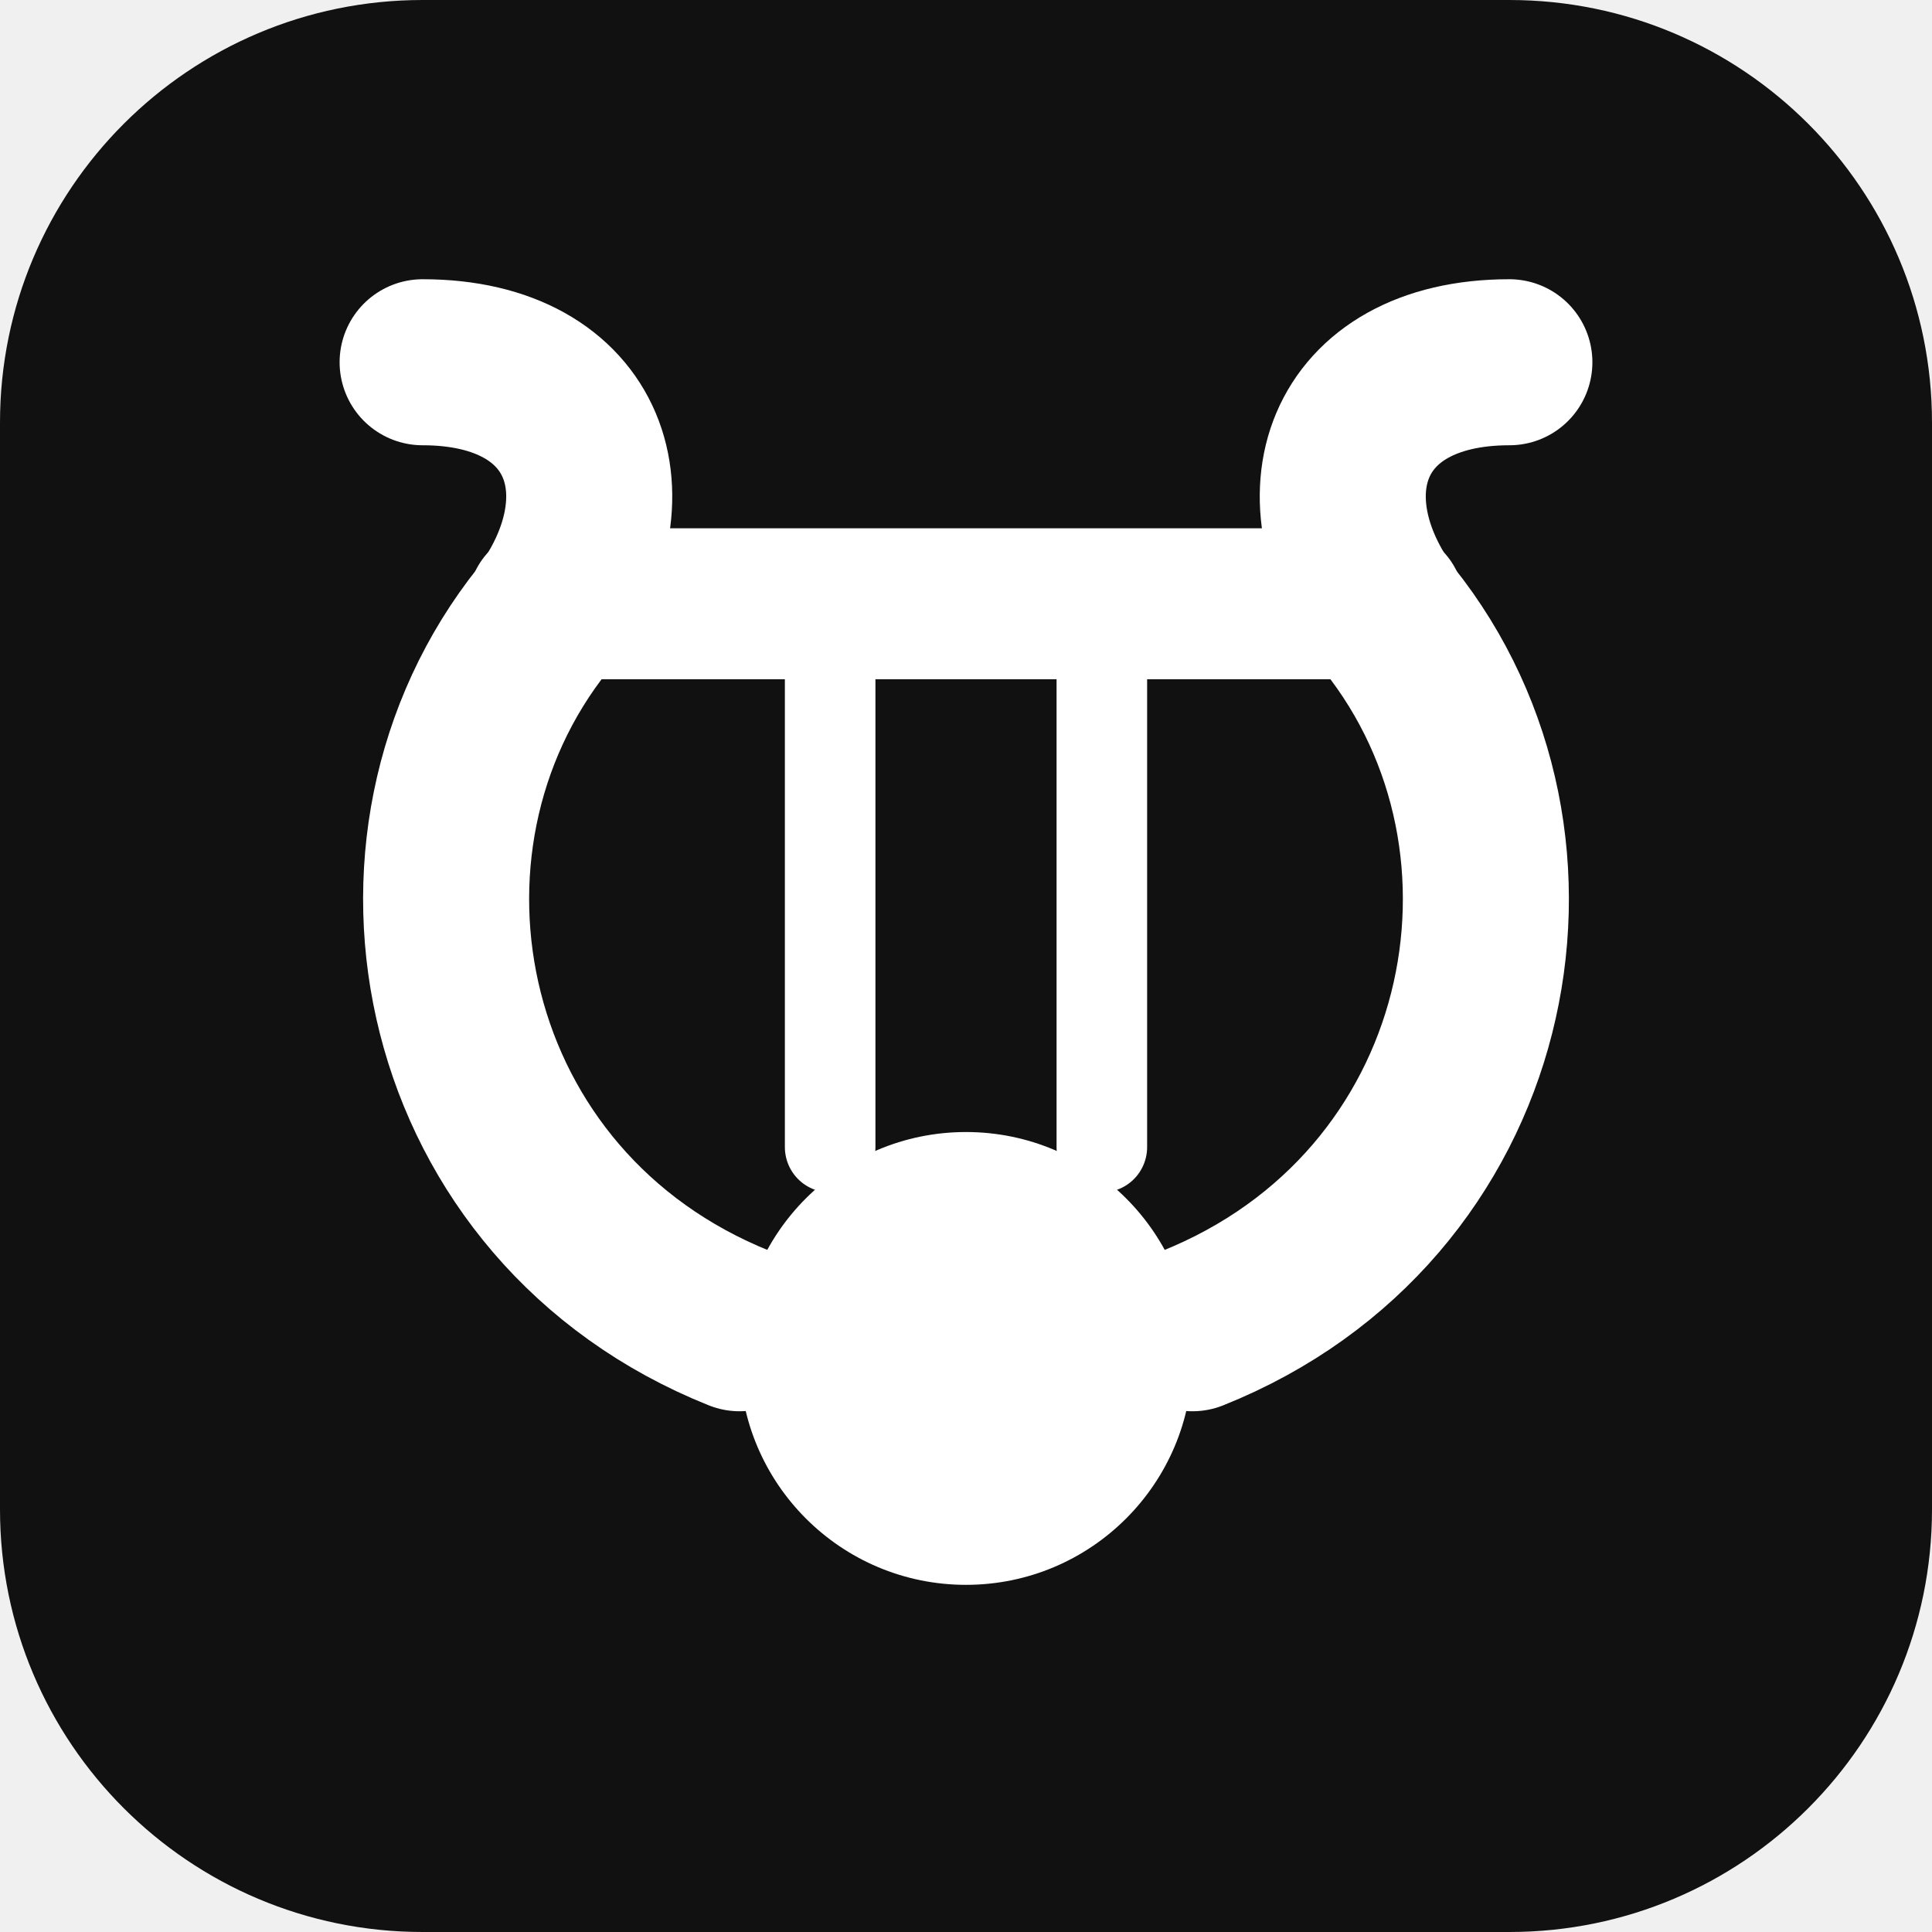
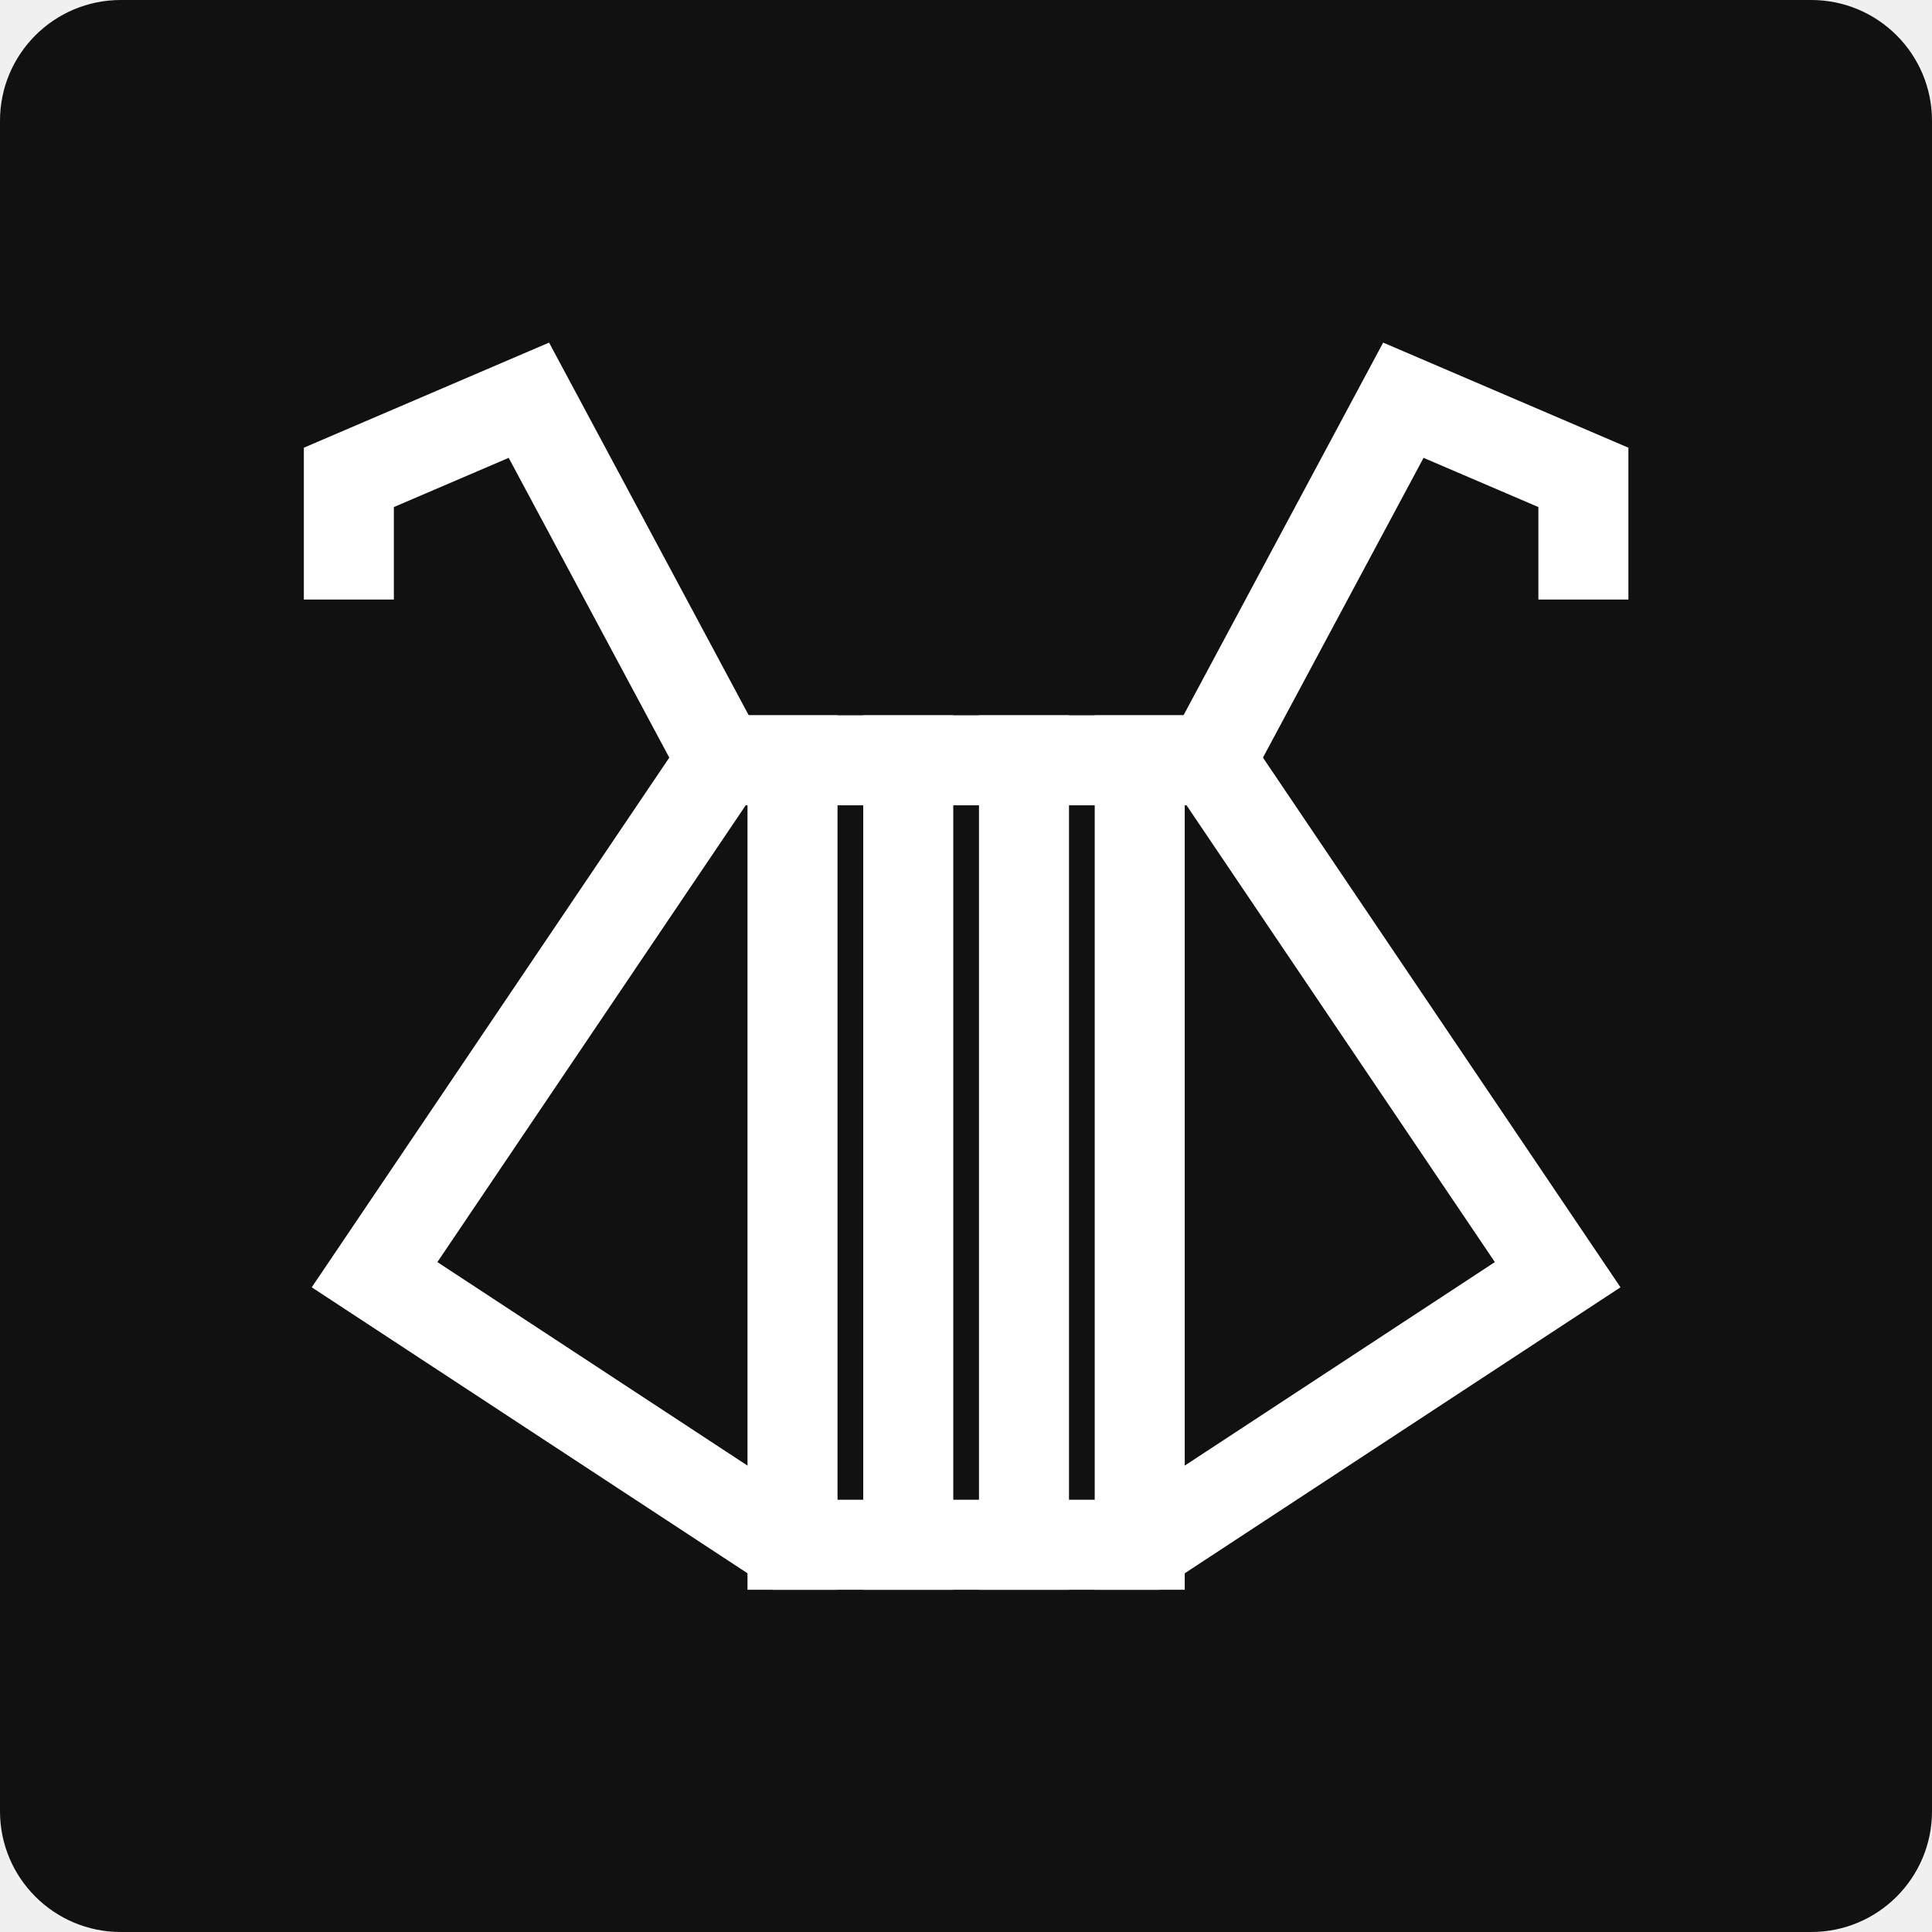
<svg xmlns="http://www.w3.org/2000/svg" viewBox="0 0 64 64">
-   <rect width="64" height="64" rx="14" fill="#111111" />
-   <g fill="none" stroke="#FFFFFF" stroke-linecap="round" stroke-linejoin="round">
-     <path d="M24.5 44 C 14.5 40, 12 28, 18 20.5 C 21 16.5, 19.5 12, 14 12" stroke-width="5.5" />
-     <path d="M39.5 44 C 49.5 40, 52 28, 46 20.5 C 43 16.5, 44.5 12, 50 12" stroke-width="5.5" />
-     <path d="M18 20 H 46" stroke-width="5" />
-     <path d="M27.5 21 V 38 M36.5 21 V 38" stroke-width="3" />
+   <rect width="64" height="64" rx="4" fill="#111111" />
+   <g transform="translate(9 9.85) scale(0.213) translate(-12 -24)" fill="none" stroke="#FFFFFF" stroke-width="14" stroke-linecap="square" stroke-linejoin="miter">
+     <path d="M82 96 H158 L212 176 L148 218 H92 L28 176 Z" />
+     <path d="M82 96 L52 40 L24 52 V64 M158 96 L188 40 L216 52 V64" />
+     <path d="M93 96 V218 M111 96 V218 M129 96 V218 M147 96 V218" />
  </g>
-   <circle cx="32" cy="45" r="7.5" fill="#FFFFFF" />
</svg>
